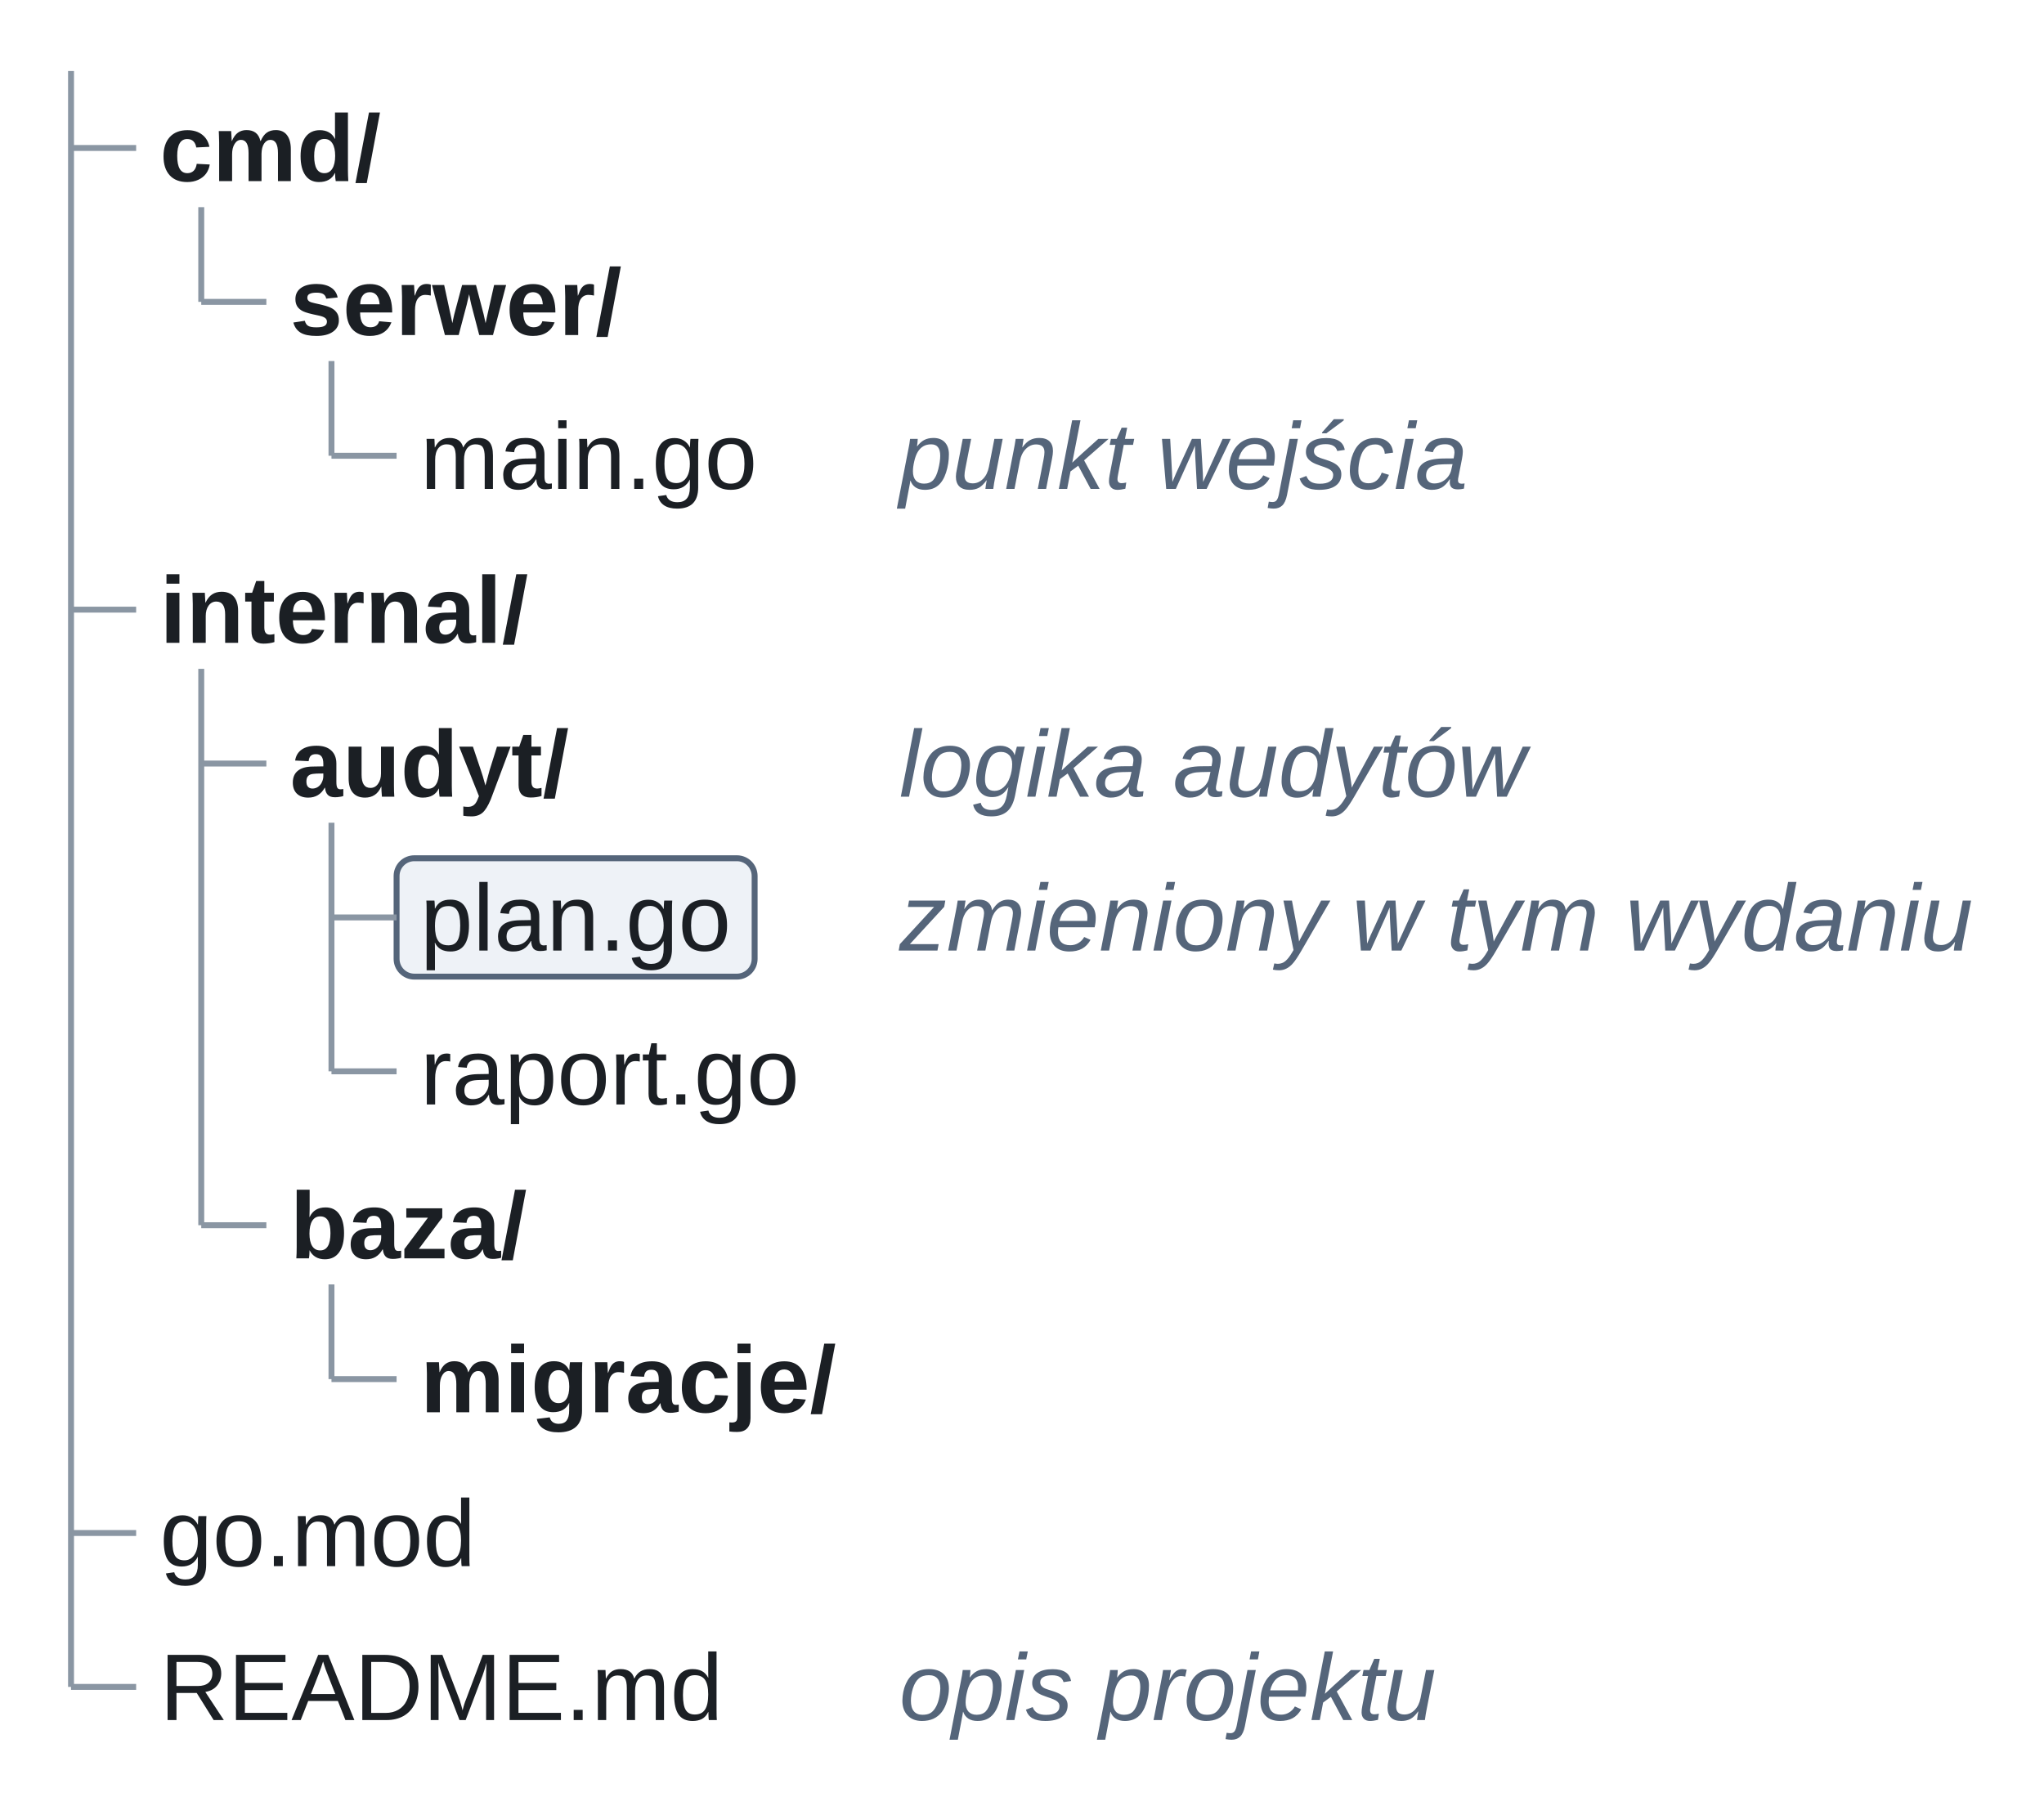
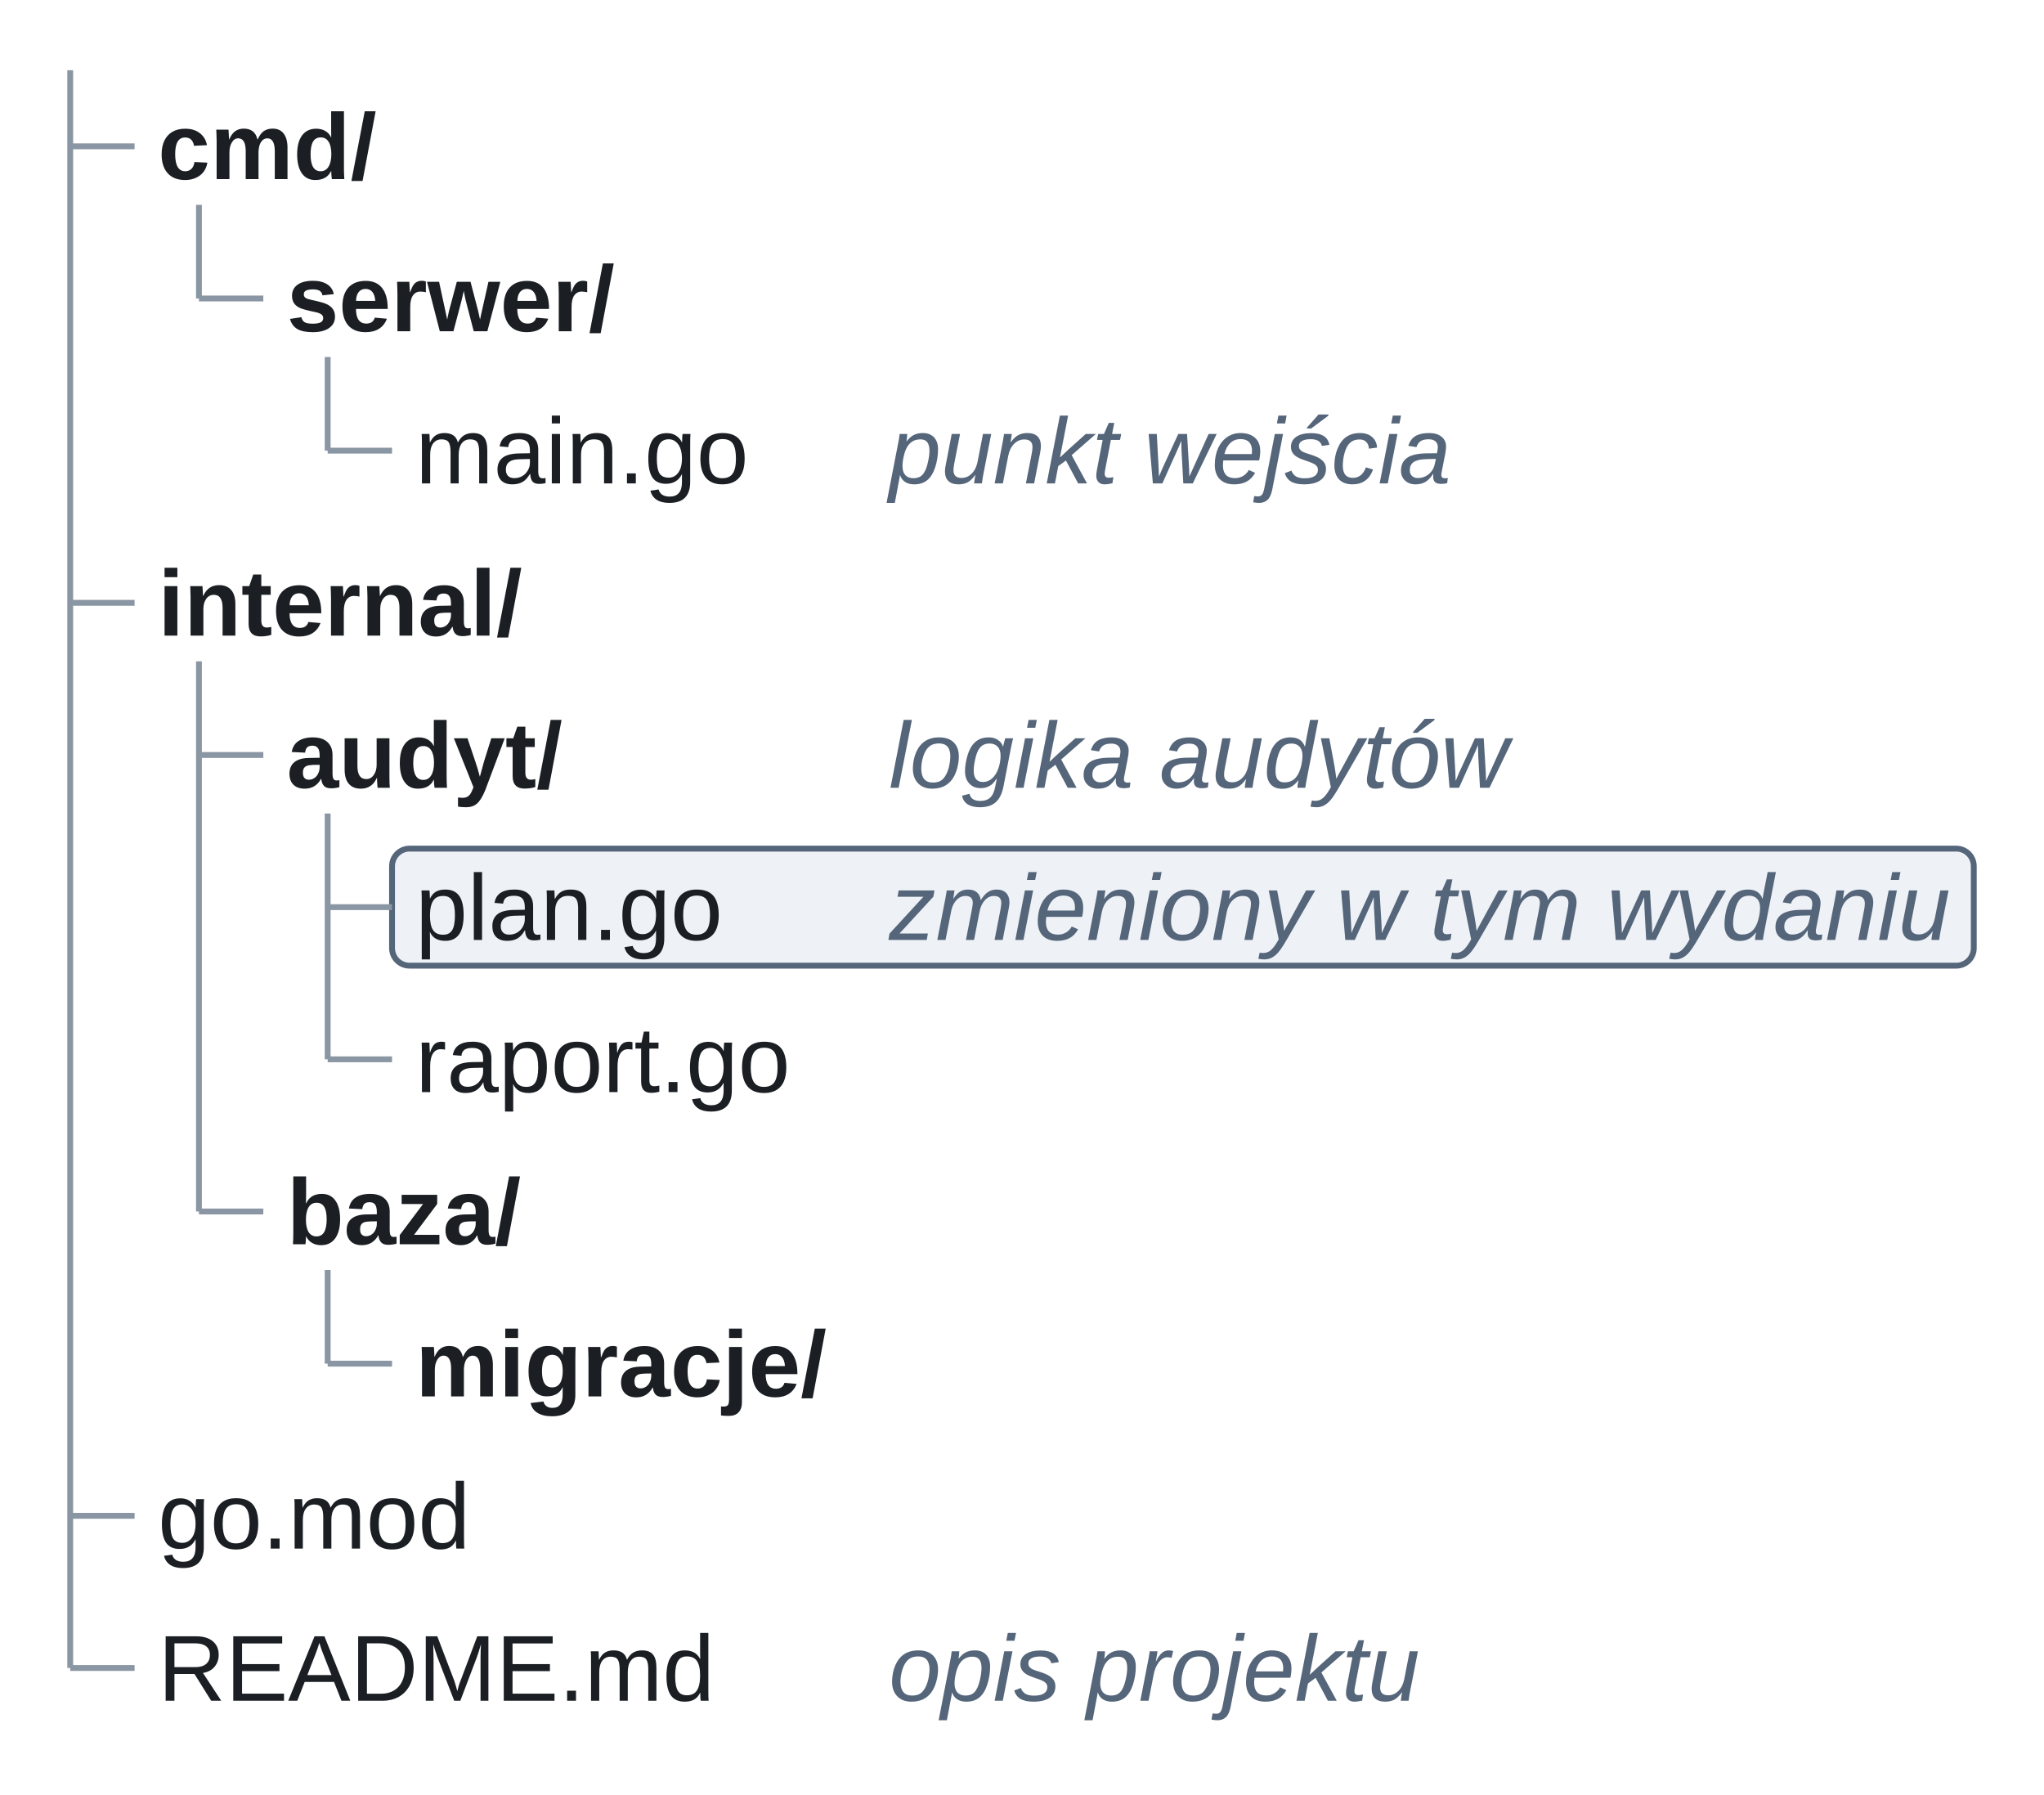
- <svg xmlns="http://www.w3.org/2000/svg" version="1.1" width="345.32" height="306.6" viewBox="-5 -12 345.32 306.6" role="img" font-family="Arimo, Arial, 'Liberation Sans', sans-serif" font-size="16">
-   <rect x="62" y="133" width="60.49" height="20" rx="3" fill="#eef2f7" stroke="#55657a" stroke-width="1" />
+ <svg xmlns="http://www.w3.org/2000/svg" version="1.1" width="349.32" height="306.6" viewBox="-5 -12 349.32 306.6" role="img" font-family="Arimo, Arial, 'Liberation Sans', sans-serif" font-size="16">
+   <rect x="62" y="133" width="270.32" height="20" rx="3" fill="#eef2f7" stroke="#55657a" stroke-width="1" />
  <g stroke="#8a96a3" stroke-width="1">
    <line x1="7" y1="0" x2="7" y2="273" />
    <line x1="29" y1="23" x2="29" y2="39" />
    <line x1="51" y1="49" x2="51" y2="65" />
    <line x1="29" y1="101" x2="29" y2="195" />
    <line x1="51" y1="127" x2="51" y2="169" />
    <line x1="51" y1="205" x2="51" y2="221" />
    <line x1="7" y1="13" x2="18" y2="13" />
    <line x1="29" y1="39" x2="40" y2="39" />
    <line x1="51" y1="65" x2="62" y2="65" />
    <line x1="7" y1="91" x2="18" y2="91" />
    <line x1="29" y1="117" x2="40" y2="117" />
    <line x1="51" y1="143" x2="62" y2="143" />
    <line x1="51" y1="169" x2="62" y2="169" />
    <line x1="29" y1="195" x2="40" y2="195" />
    <line x1="51" y1="221" x2="62" y2="221" />
    <line x1="7" y1="247" x2="18" y2="247" />
    <line x1="7" y1="273" x2="18" y2="273" />
  </g>
  <g fill="#1b1f24">
    <text x="22" y="18.6" font-weight="bold">cmd/</text>
    <text x="44" y="44.6" font-weight="bold">serwer/</text>
    <text x="66" y="70.6">main.go</text>
  </g>
  <text x="146.92" y="70.6" font-style="italic" fill="#55657a">punkt wejścia</text>
  <g fill="#1b1f24">
    <text x="22" y="96.6" font-weight="bold">internal/</text>
    <text x="44" y="122.6" font-weight="bold">audyt/</text>
  </g>
  <text x="146.92" y="122.6" font-style="italic" fill="#55657a">logika audytów</text>
  <text x="66" y="148.6" fill="#1b1f24">plan.go</text>
  <text x="146.92" y="148.6" font-style="italic" fill="#55657a">zmieniony w tym wydaniu</text>
  <g fill="#1b1f24">
    <text x="66" y="174.6">raport.go</text>
    <text x="44" y="200.6" font-weight="bold">baza/</text>
    <text x="66" y="226.6" font-weight="bold">migracje/</text>
    <text x="22" y="252.6">go.mod</text>
    <text x="22" y="278.6">README.md</text>
  </g>
  <text x="146.92" y="278.6" font-style="italic" fill="#55657a">opis projektu</text>
</svg>
